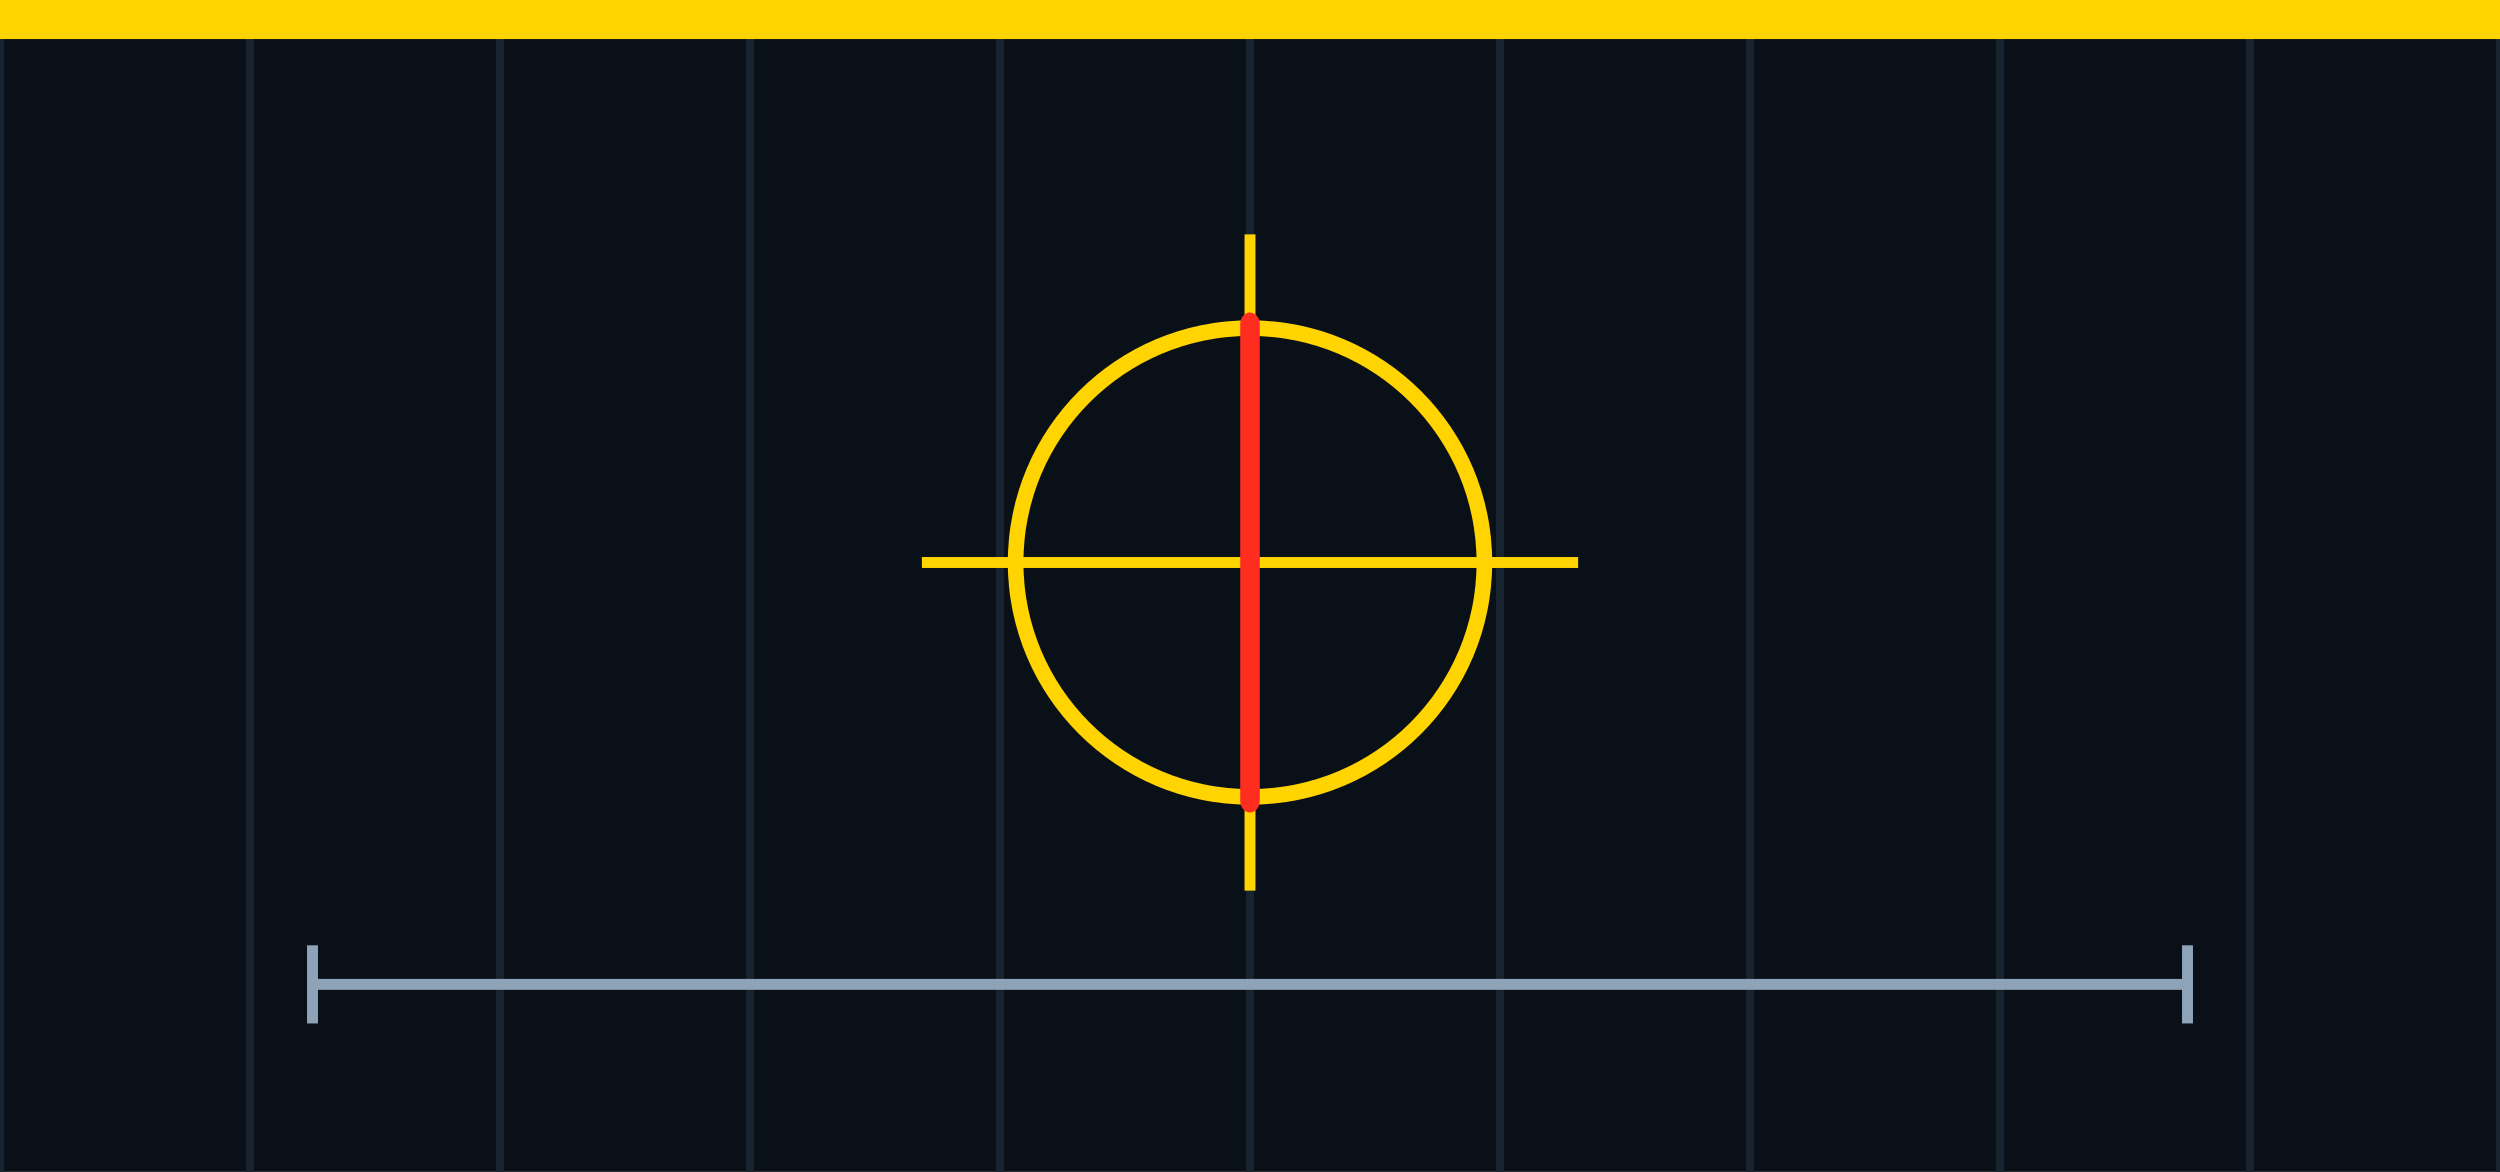
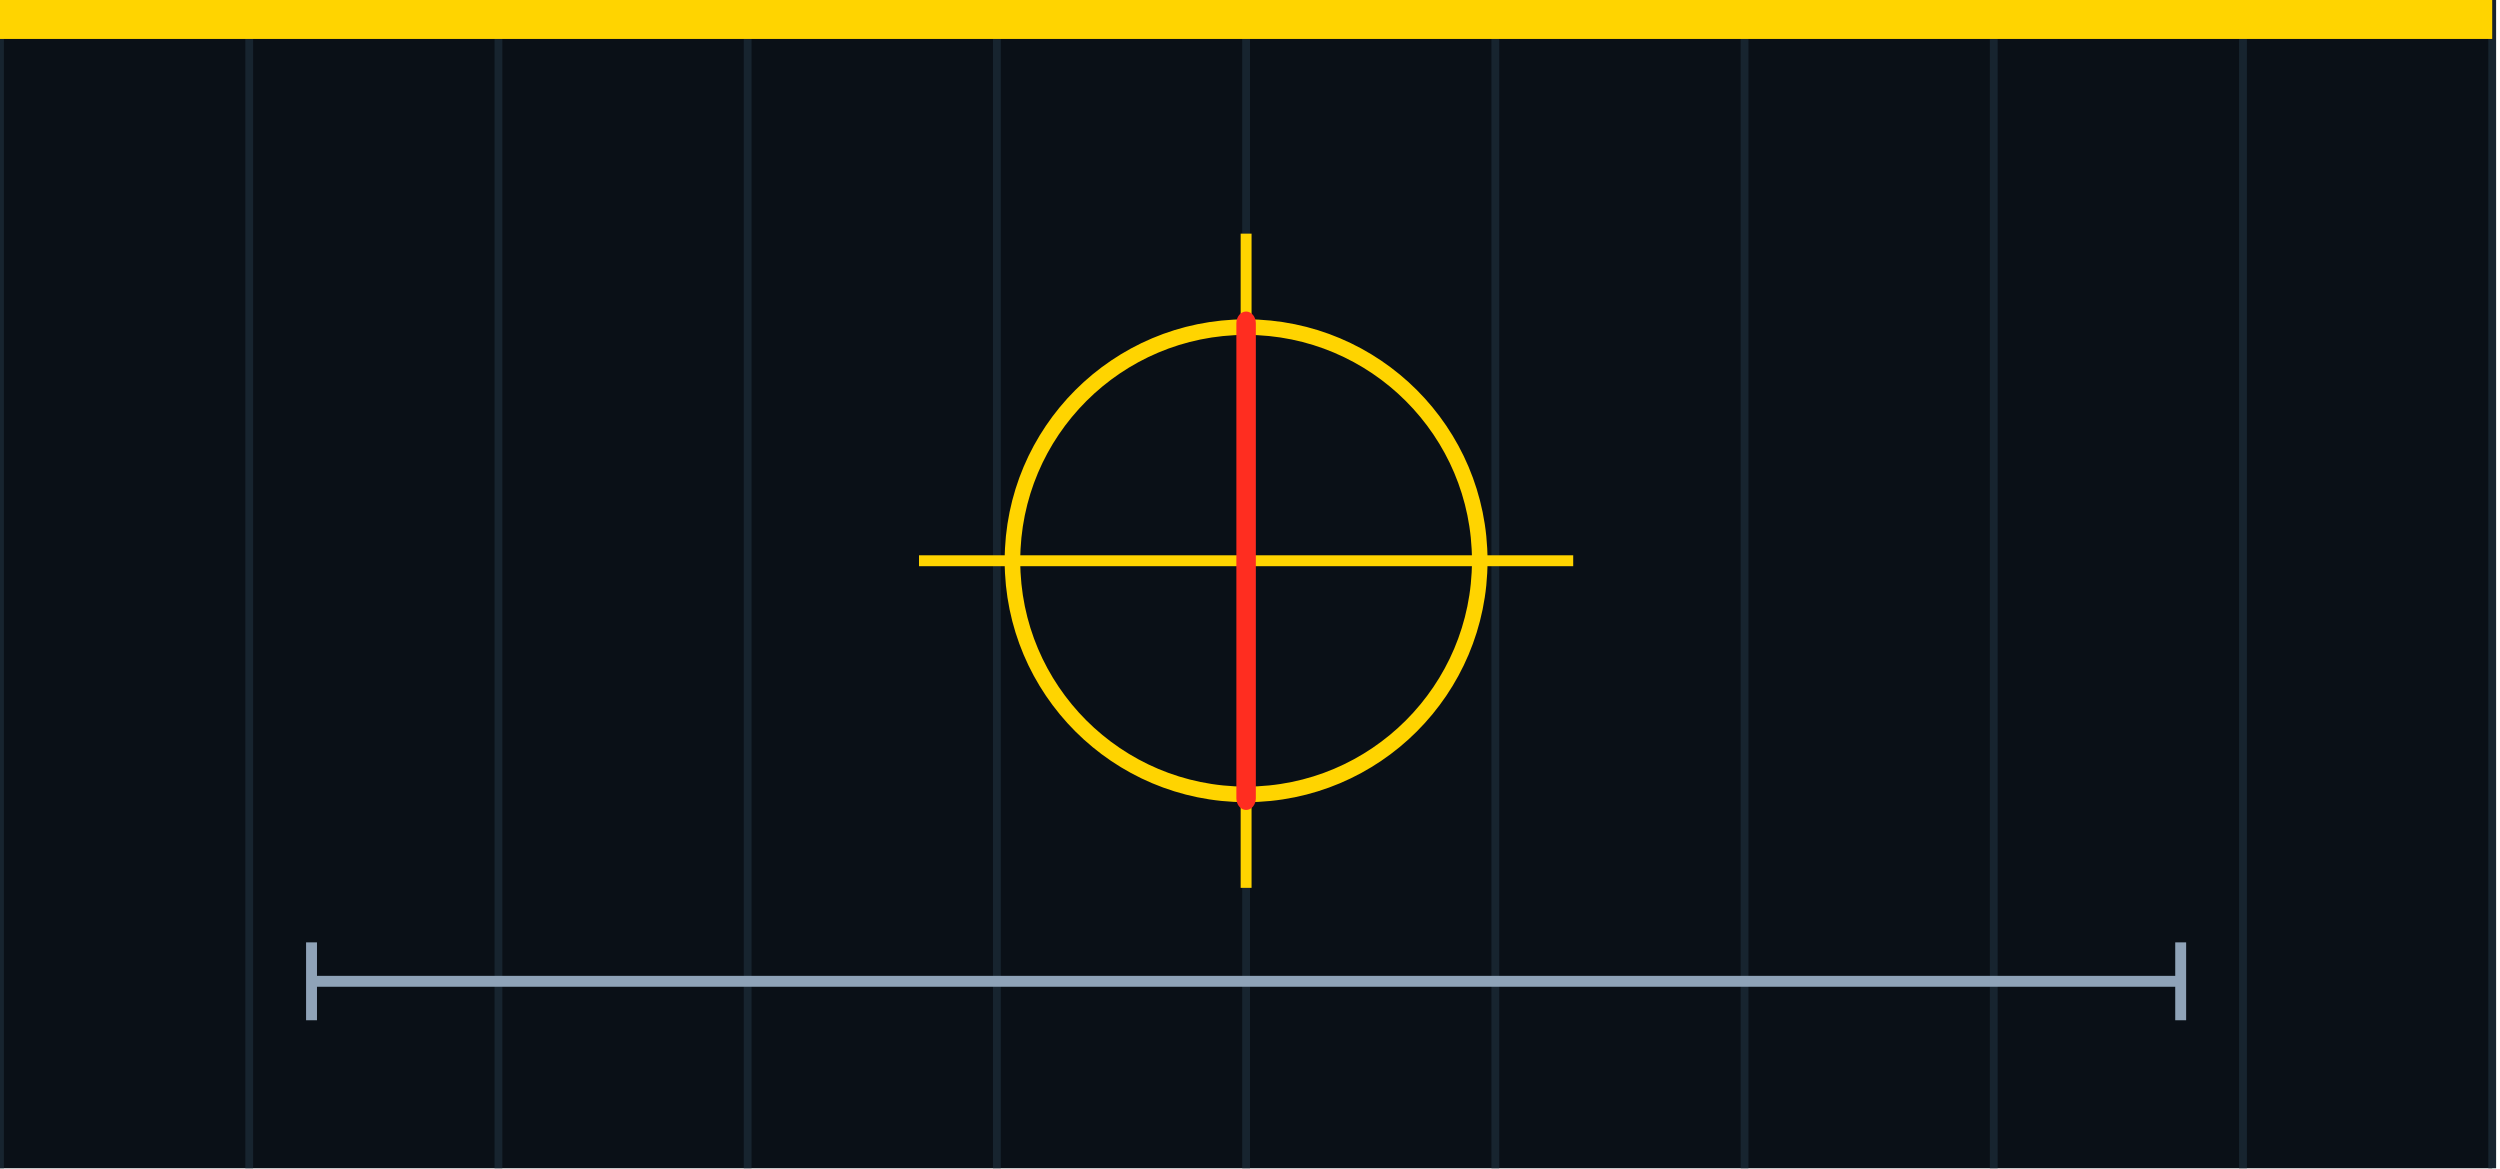
- <svg viewBox="0 0 320 150" preserveAspectRatio="xMidYMid slice" role="img" aria-hidden="true">
+ <svg viewbox="0 0 320 150" preserveaspectratio="xMidYMid slice" role="img" aria-hidden="true">
  <rect width="320" height="150" fill="#0A1017" />
  <line x1="0" y1="0" x2="0" y2="150" stroke="#17242f" stroke-width="1" />
  <line x1="32" y1="0" x2="32" y2="150" stroke="#17242f" stroke-width="1" />
  <line x1="64" y1="0" x2="64" y2="150" stroke="#17242f" stroke-width="1" />
  <line x1="96" y1="0" x2="96" y2="150" stroke="#17242f" stroke-width="1" />
  <line x1="128" y1="0" x2="128" y2="150" stroke="#17242f" stroke-width="1" />
  <line x1="160" y1="0" x2="160" y2="150" stroke="#17242f" stroke-width="1" />
  <line x1="192" y1="0" x2="192" y2="150" stroke="#17242f" stroke-width="1" />
  <line x1="224" y1="0" x2="224" y2="150" stroke="#17242f" stroke-width="1" />
  <line x1="256" y1="0" x2="256" y2="150" stroke="#17242f" stroke-width="1" />
  <line x1="288" y1="0" x2="288" y2="150" stroke="#17242f" stroke-width="1" />
  <line x1="320" y1="0" x2="320" y2="150" stroke="#17242f" stroke-width="1" />
  <rect x="0" y="0" width="320" height="5" fill="#ffd400" />
  <circle cx="160" cy="72" r="30" fill="none" stroke="#ffd400" stroke-width="2" />
  <line x1="160" y1="30" x2="160" y2="114" stroke="#ffd400" stroke-width="1.4" />
  <line x1="118" y1="72" x2="202" y2="72" stroke="#ffd400" stroke-width="1.4" />
  <line x1="40" y1="126" x2="280" y2="126" stroke="#8FA3B8" stroke-width="1.4" />
  <path d="M40 121 v10 M280 121 v10" stroke="#8FA3B8" stroke-width="1.4" />
  <rect x="158.75" y="40" width="2.5" height="64" rx="1.5" fill="#FF2D20" />
</svg>
